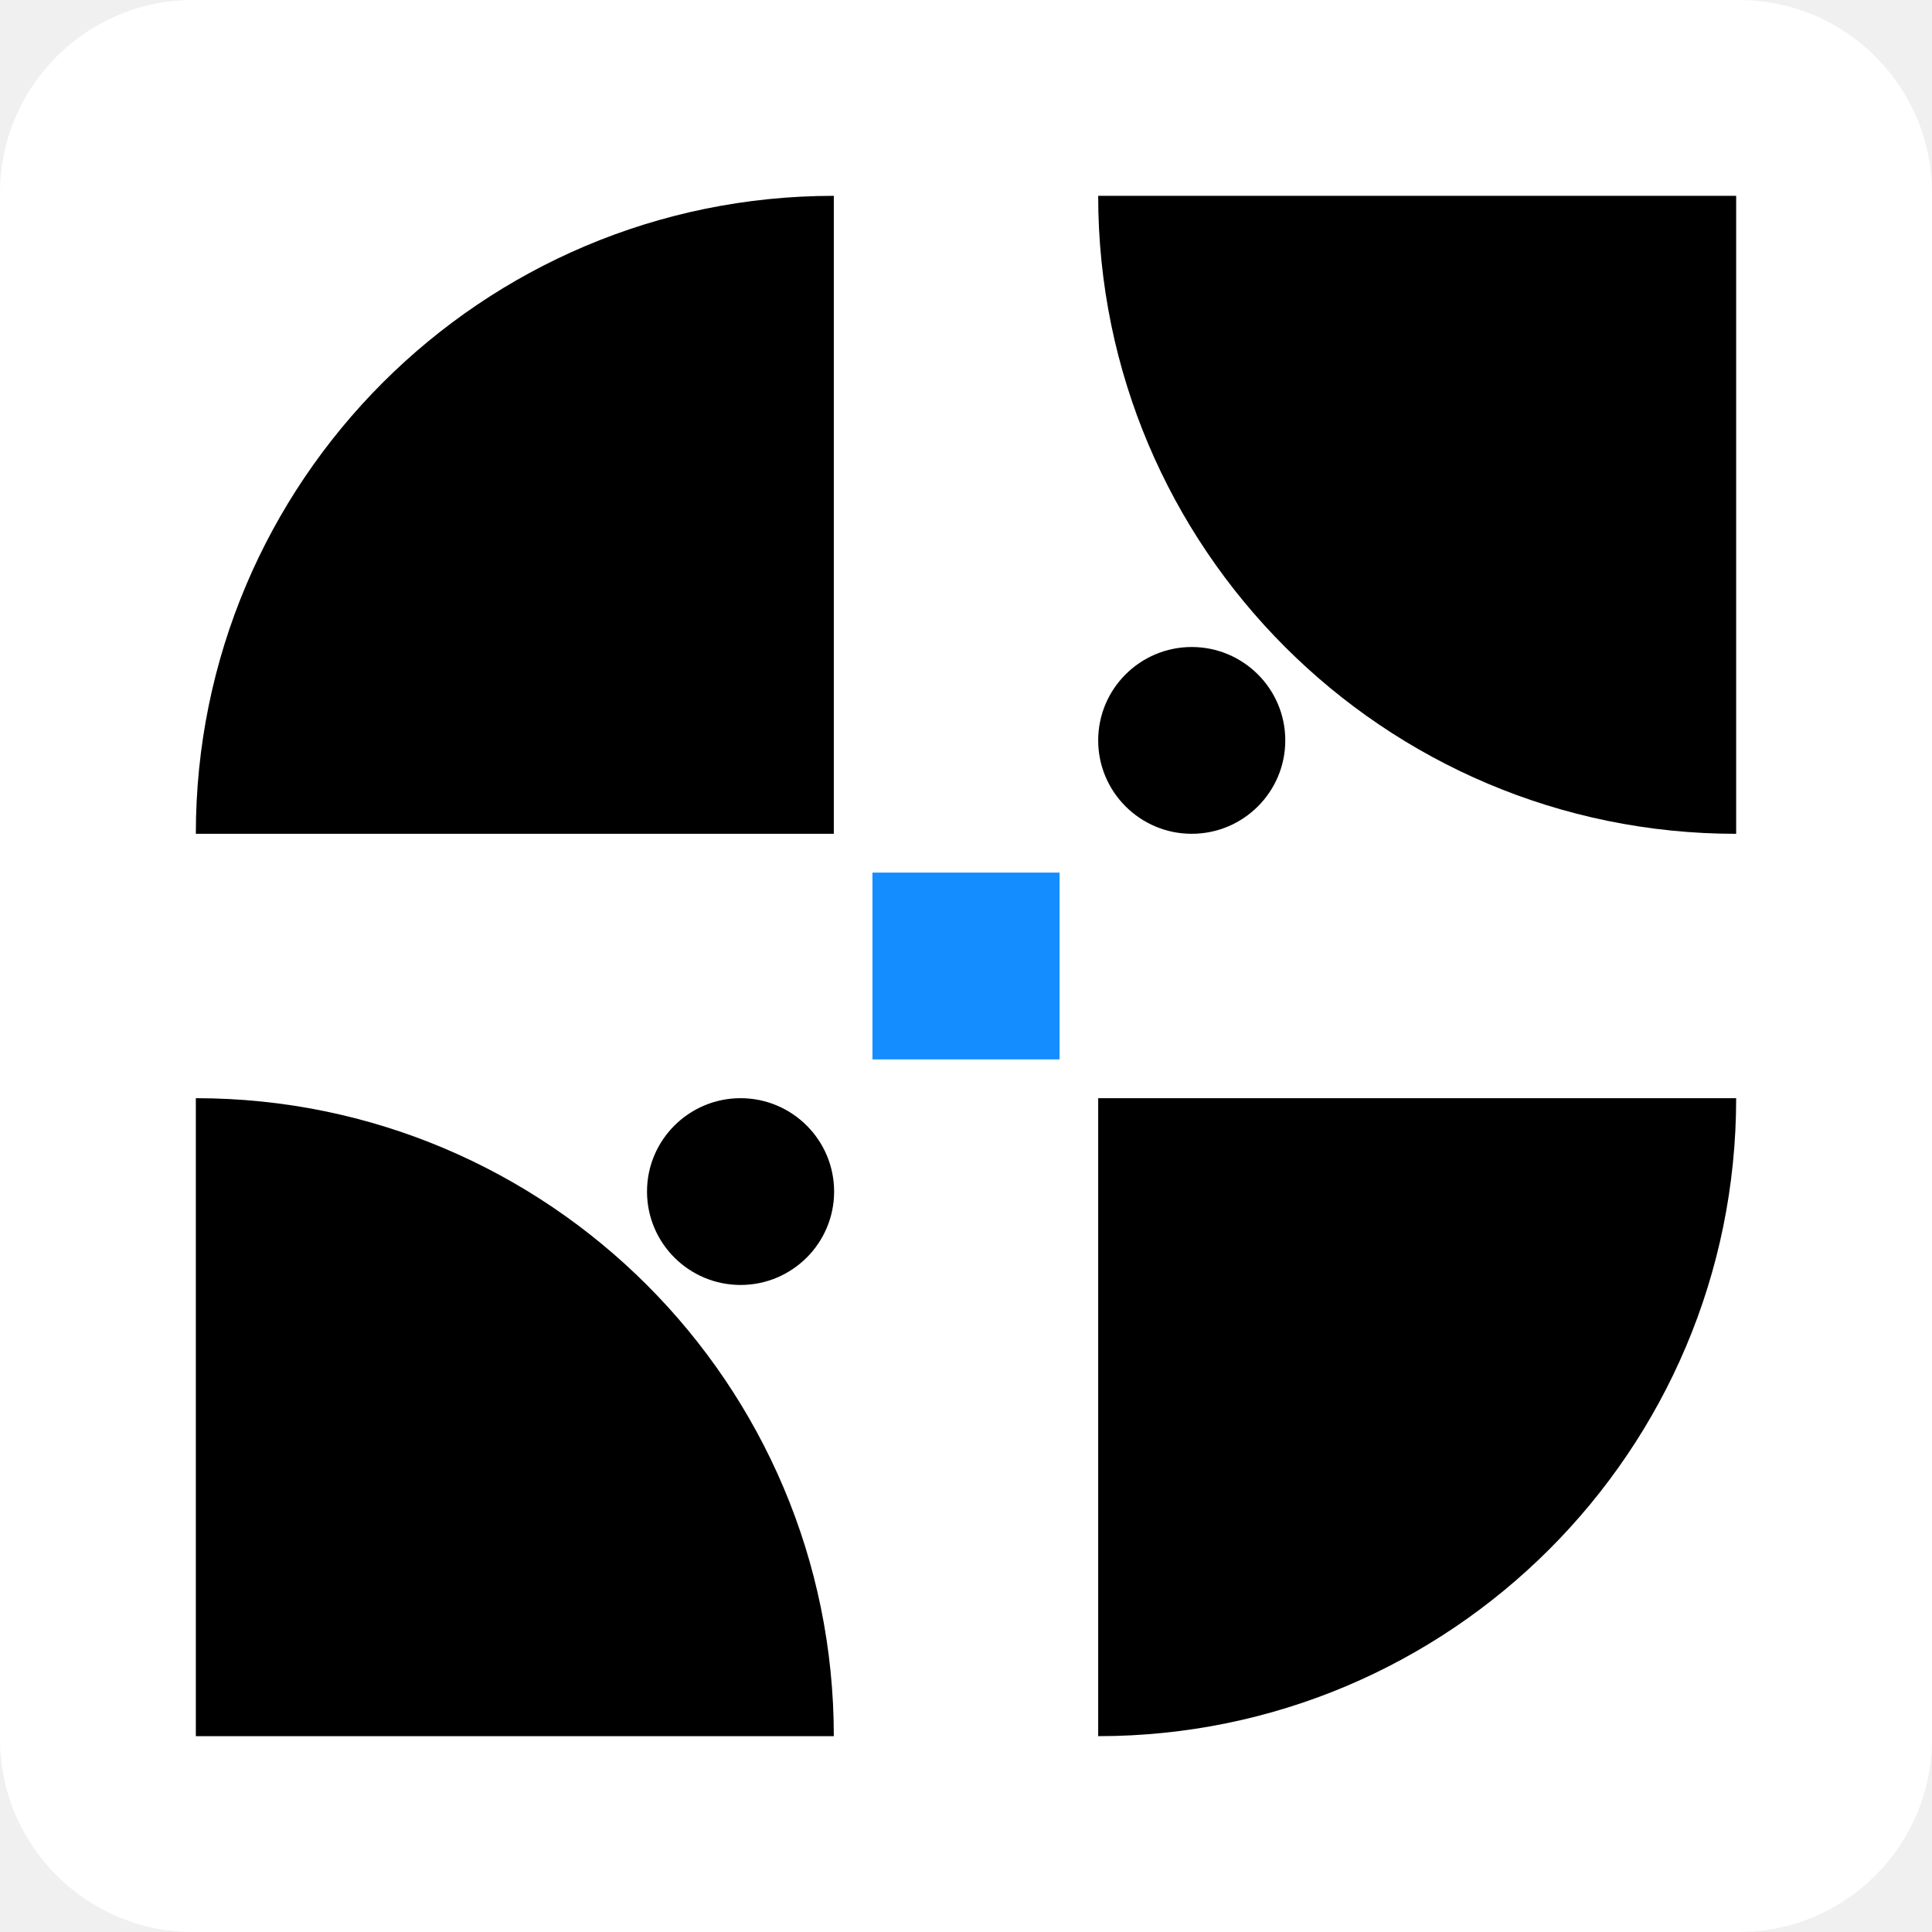
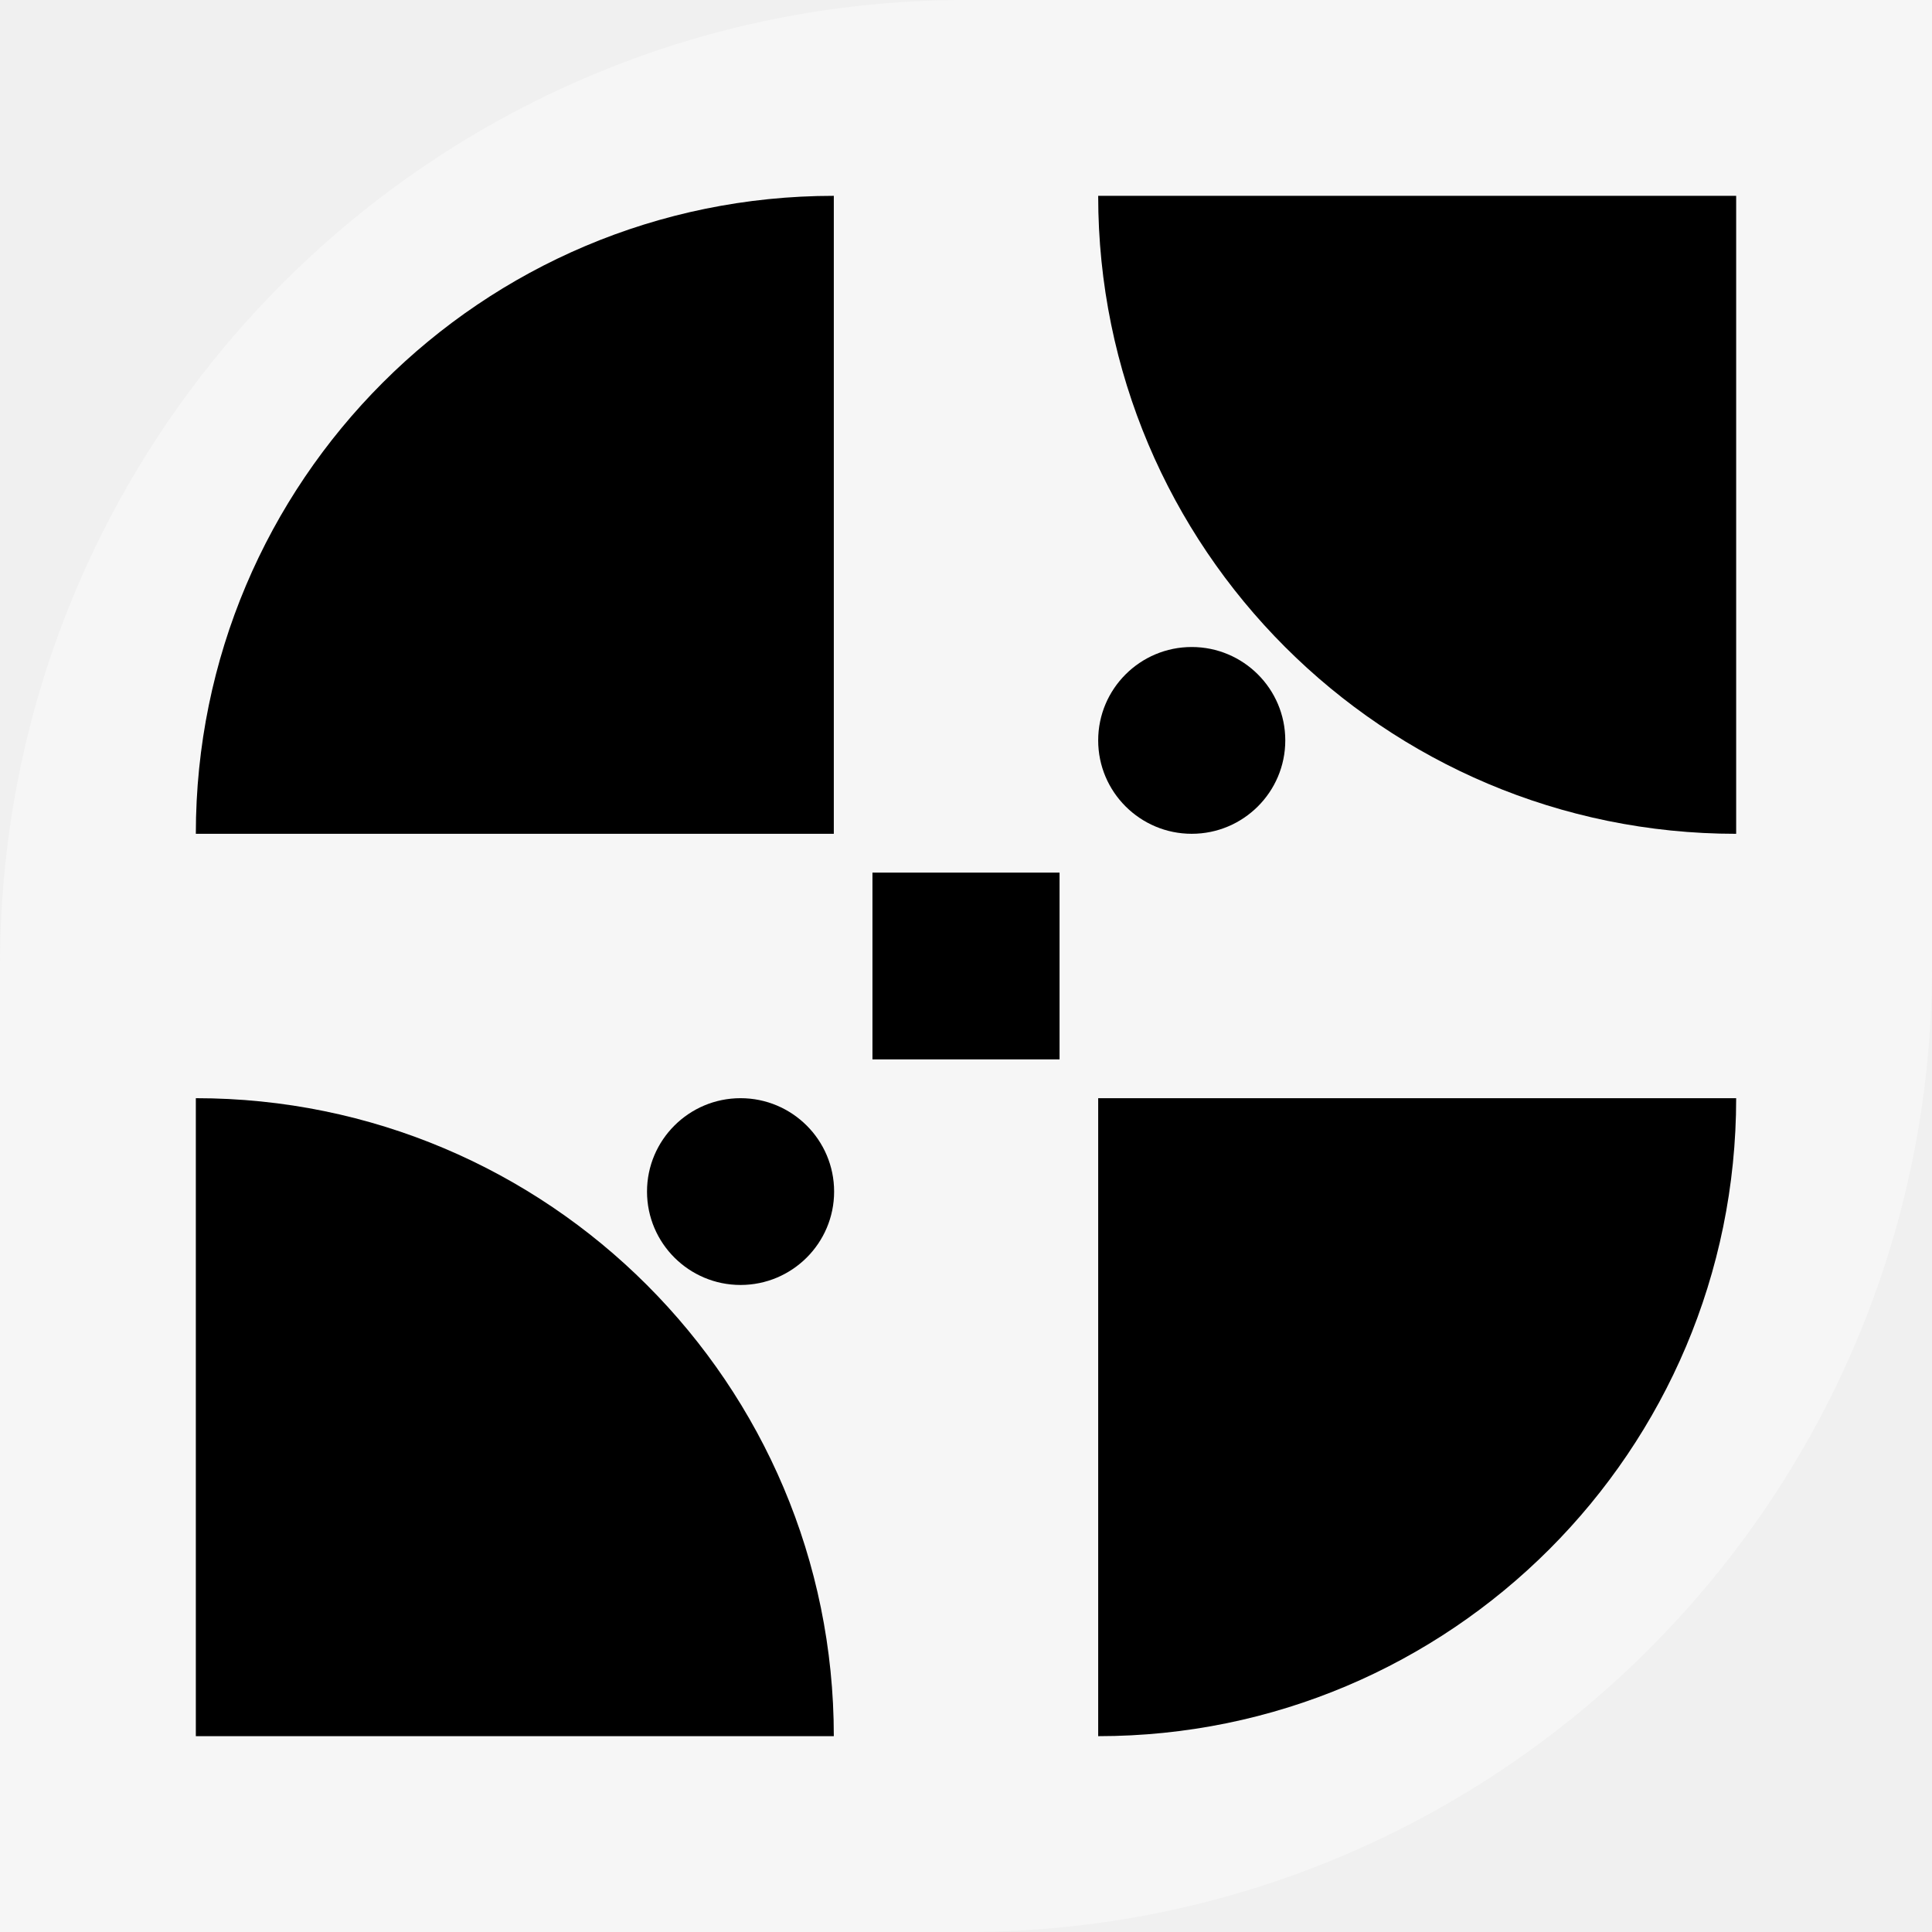
<svg xmlns="http://www.w3.org/2000/svg" width="500" height="500" viewBox="0 0 500 500" fill="none">
-   <rect width="500" height="500" rx="50" fill="white" />
+   <path d="M0 250C0 111.929 111.929 0 250 0H500V250C500 388.071 388.071 500 250 500H0V250Z" fill="#F6F6F6" />
  <path d="M449.318 284.209C449.318 375.396 375.396 449.318 284.209 449.318L284.209 284.209L449.318 284.209Z" fill="black" />
  <path d="M449.318 50.682V215.791C358.131 215.791 284.209 141.869 284.209 50.682L449.318 50.682Z" fill="black" />
  <path d="M215.791 50.682L215.791 215.791L50.682 215.791C50.682 124.604 124.604 50.682 215.791 50.682Z" fill="black" />
  <path d="M50.682 284.209C141.869 284.209 215.791 358.131 215.791 449.318H50.682L50.682 284.209Z" fill="black" />
-   <path d="M274.211 225.831V274.169H225.79V225.831H274.211Z" fill="#138DFF" />
+   <path d="M274.211 225.831V274.169H225.79V225.831H274.211Z" fill="black" />
  <path d="M191.657 284.21C205.005 284.21 215.868 295.03 215.868 308.379C215.868 321.727 205.005 332.547 191.657 332.547C178.309 332.547 167.447 321.727 167.447 308.379C167.447 295.03 178.309 284.21 191.657 284.21Z" fill="black" />
  <path d="M308.419 167.446C321.768 167.446 332.63 178.267 332.63 191.615C332.63 204.963 321.768 215.784 308.419 215.784C295.071 215.784 284.209 204.963 284.209 191.615C284.209 178.267 295.071 167.446 308.419 167.446Z" fill="black" />
</svg>
